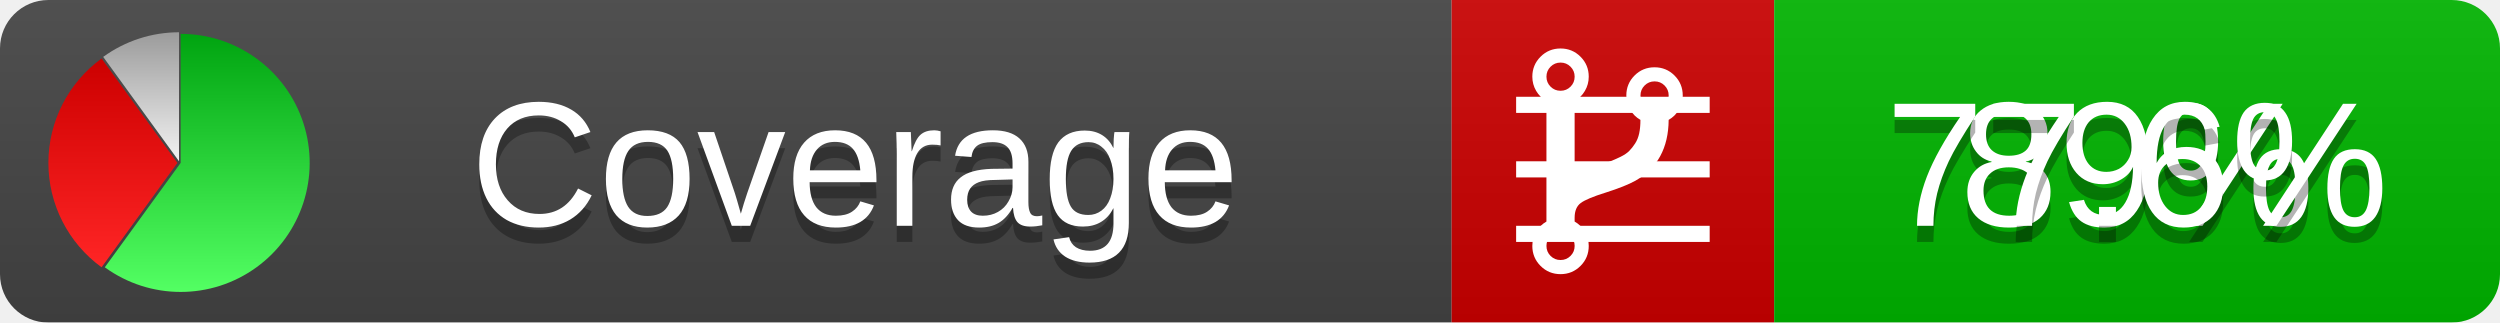
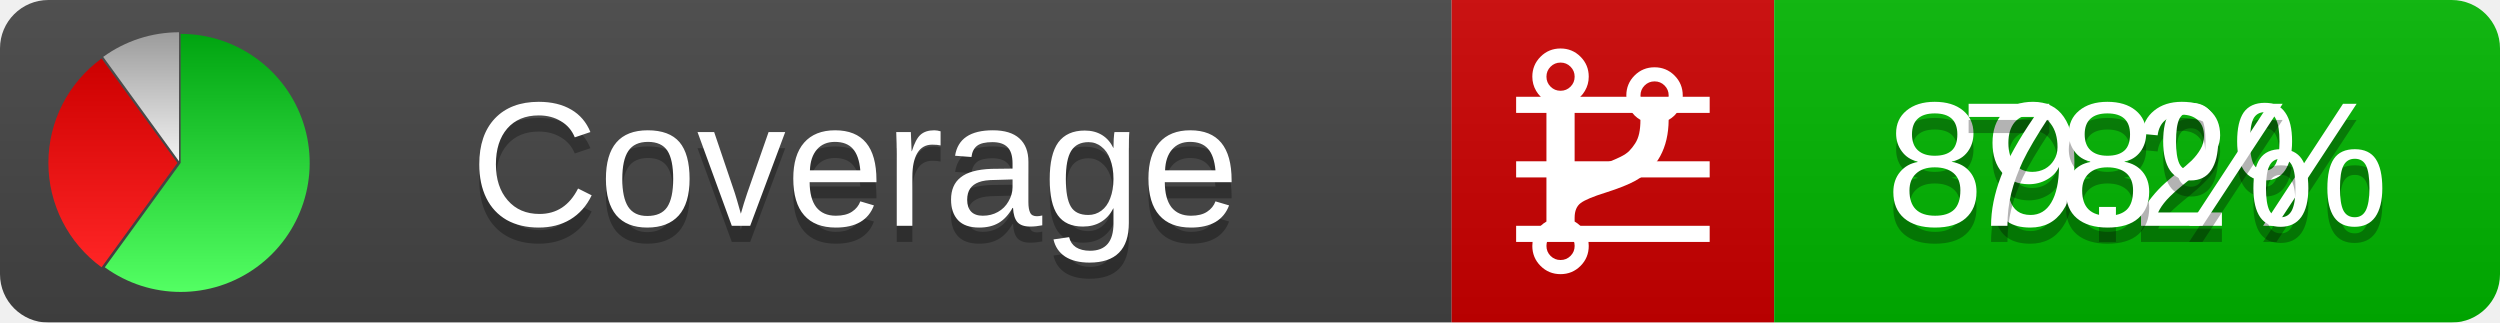
<svg xmlns="http://www.w3.org/2000/svg" xmlns:xlink="http://www.w3.org/1999/xlink" width="155" height="20">
  <style type="text/css">
          
            @keyframes fadeout {
              0 % { visibility: visible; opacity: 1; }
              40% { visibility: visible; opacity: 1; }
              50% { visibility: hidden; opacity: 0; }
              90% { visibility: hidden; opacity: 0; }
              100% { visibility: visible; opacity: 1; }
            }
            @keyframes fadein {
              0% { visibility: hidden; opacity: 0; }
              40% { visibility: hidden; opacity: 0; }
              50% { visibility: visible; opacity: 1; }
              90% { visibility: visible; opacity: 1; }
              100% { visibility: hidden; opacity: 0; }
            }
            .linecoverage {
                animation-duration: 10s;
                animation-name: fadeout;
                animation-iteration-count: infinite;
            }
            .branchcoverage {
                animation-duration: 10s;
                animation-name: fadein;
                animation-iteration-count: infinite;
            }
          
    </style>
  <defs>
    <linearGradient id="gradient" x2="0" y2="100%">
      <stop offset="0" stop-color="#bbb" stop-opacity=".1" />
      <stop offset="1" stop-opacity=".1" />
    </linearGradient>
    <linearGradient id="green" x2="0" y2="100%">
      <stop offset="0" stop-color="#00A410" />
      <stop offset="1" stop-color="#53FF63" />
    </linearGradient>
    <linearGradient id="red" x2="0" y2="100%">
      <stop offset="0" stop-color="#C00" />
      <stop offset="1" stop-color="#FF2525" />
    </linearGradient>
    <linearGradient id="gray" x2="0" y2="100%">
      <stop offset="0" stop-color="#9B9B9B" />
      <stop offset="1" stop-color="#F3F3F3" />
    </linearGradient>
    <mask id="mask">
      <rect width="155" height="20" rx="3" fill="#fff" />
    </mask>
    <g id="icon">
      <path style="fill:url(#green);" d="M205,202.5 l0,-200 a200,200 0 1,1 -117.558,361.803 z" />
      <path style="fill:url(#red);" d="M200,202.5 l-117.558,161.803 a200,200 0 0,1 0,-323.607 z" />
      <path style="fill:url(#gray);" d="M202.5,200 l-117.558,-161.803 a200,200 0 0,1 117.558,-38.196 z" />
    </g>
  </defs>
  <g mask="url(#mask)">
    <rect x="0" y="0" width="90" height="20" fill="#444" />
    <rect x="90" y="0" width="20" height="20" fill="#c00" />
    <rect x="110" y="0" width="45" height="20" fill="#00B600" />
    <rect x="0" y="0" width="155" height="20" fill="url(#gradient)" />
  </g>
  <g>
    <path class="linecoverage" stroke="#fff" d="M94 6.5 h12 M94 10.5 h12 M94 14.5 h12" />
    <path class="branchcoverage" fill="#fff" d="m 97.628,15.247 q 0,-0.364 -0.255,-0.619 -0.255,-0.255 -0.619,-0.255 -0.364,0 -0.619,0.255 -0.255,0.255 -0.255,0.619 0,0.364 0.255,0.619 0.255,0.255 0.619,0.255 0.364,0 0.619,-0.255 0.255,-0.255 0.255,-0.619 z m 0,-10.493 q 0,-0.364 -0.255,-0.619 -0.255,-0.255 -0.619,-0.255 -0.364,0 -0.619,0.255 -0.255,0.255 -0.255,0.619 0,0.364 0.255,0.619 0.255,0.255 0.619,0.255 0.364,0 0.619,-0.255 0.255,-0.255 0.255,-0.619 z m 5.83,1.166 q 0,-0.364 -0.255,-0.619 -0.255,-0.255 -0.619,-0.255 -0.364,0 -0.619,0.255 -0.255,0.255 -0.255,0.619 0,0.364 0.255,0.619 0.255,0.255 0.619,0.255 0.364,0 0.619,-0.255 0.255,-0.255 0.255,-0.619 z m 0.874,0 q 0,0.474 -0.237,0.879 -0.237,0.405 -0.638,0.633 -0.018,2.614 -2.059,3.771 -0.619,0.346 -1.849,0.738 -1.166,0.364 -1.544,0.647 -0.378,0.282 -0.378,0.911 l 0,0.237 q 0.401,0.228 0.638,0.633 0.237,0.405 0.237,0.879 0,0.729 -0.51,1.239 -0.51,0.51 -1.239,0.51 -0.729,0 -1.239,-0.51 -0.51,-0.51 -0.51,-1.239 0,-0.474 0.237,-0.879 0.237,-0.405 0.638,-0.633 l 0,-7.469 q -0.401,-0.228 -0.638,-0.633 -0.237,-0.405 -0.237,-0.879 0,-0.729 0.51,-1.239 0.51,-0.51 1.239,-0.51 0.729,0 1.239,0.51 0.51,0.51 0.51,1.239 0,0.474 -0.237,0.879 -0.237,0.405 -0.638,0.633 l 0,4.527 q 0.492,-0.237 1.403,-0.519 0.501,-0.155 0.797,-0.269 0.296,-0.114 0.642,-0.282 0.346,-0.169 0.537,-0.36 0.191,-0.191 0.369,-0.465 0.178,-0.273 0.255,-0.633 0.077,-0.36 0.077,-0.833 -0.401,-0.228 -0.638,-0.633 -0.237,-0.405 -0.237,-0.879 0,-0.729 0.51,-1.239 0.51,-0.51 1.239,-0.51 0.729,0 1.239,0.51 0.51,0.51 0.51,1.239 z" />
  </g>
  <g fill="#fff" text-anchor="middle" font-family="Verdana,Arial,Geneva,sans-serif" font-size="11">
    <a xlink:href="https://github.com/danielpalme/ReportGenerator" target="_top">
      <use xlink:href="#icon" transform="translate(3,2) scale(.04)" />
    </a>
    <text x="53" y="15" fill="#010101" fill-opacity=".3">Coverage</text>
    <text x="53" y="14" fill="#fff">Coverage</text>
-     <text class="linecoverage" x="132.5" y="15" fill="#010101" fill-opacity=".3">89%</text>
-     <text class="linecoverage" x="132.5" y="14">89%</text>
-     <text class="branchcoverage" x="132.5" y="15" fill="#010101" fill-opacity=".3">77.6%</text>
-     <text class="branchcoverage" x="132.5" y="14">77.6%</text>
+     <text class="linecoverage" x="132.5" y="15" fill="#010101" fill-opacity=".3">89.2%</text>
+     <text class="linecoverage" x="132.5" y="14">89.2%</text>
+     <text class="branchcoverage" x="132.5" y="15" fill="#010101" fill-opacity=".3">78%</text>
+     <text class="branchcoverage" x="132.5" y="14">78%</text>
  </g>
  <g>
    <rect class="linecoverage" x="90" y="0" width="65" height="20" fill-opacity="0" />
    <rect class="branchcoverage" x="90" y="0" width="65" height="20" fill-opacity="0" />
  </g>
</svg>
